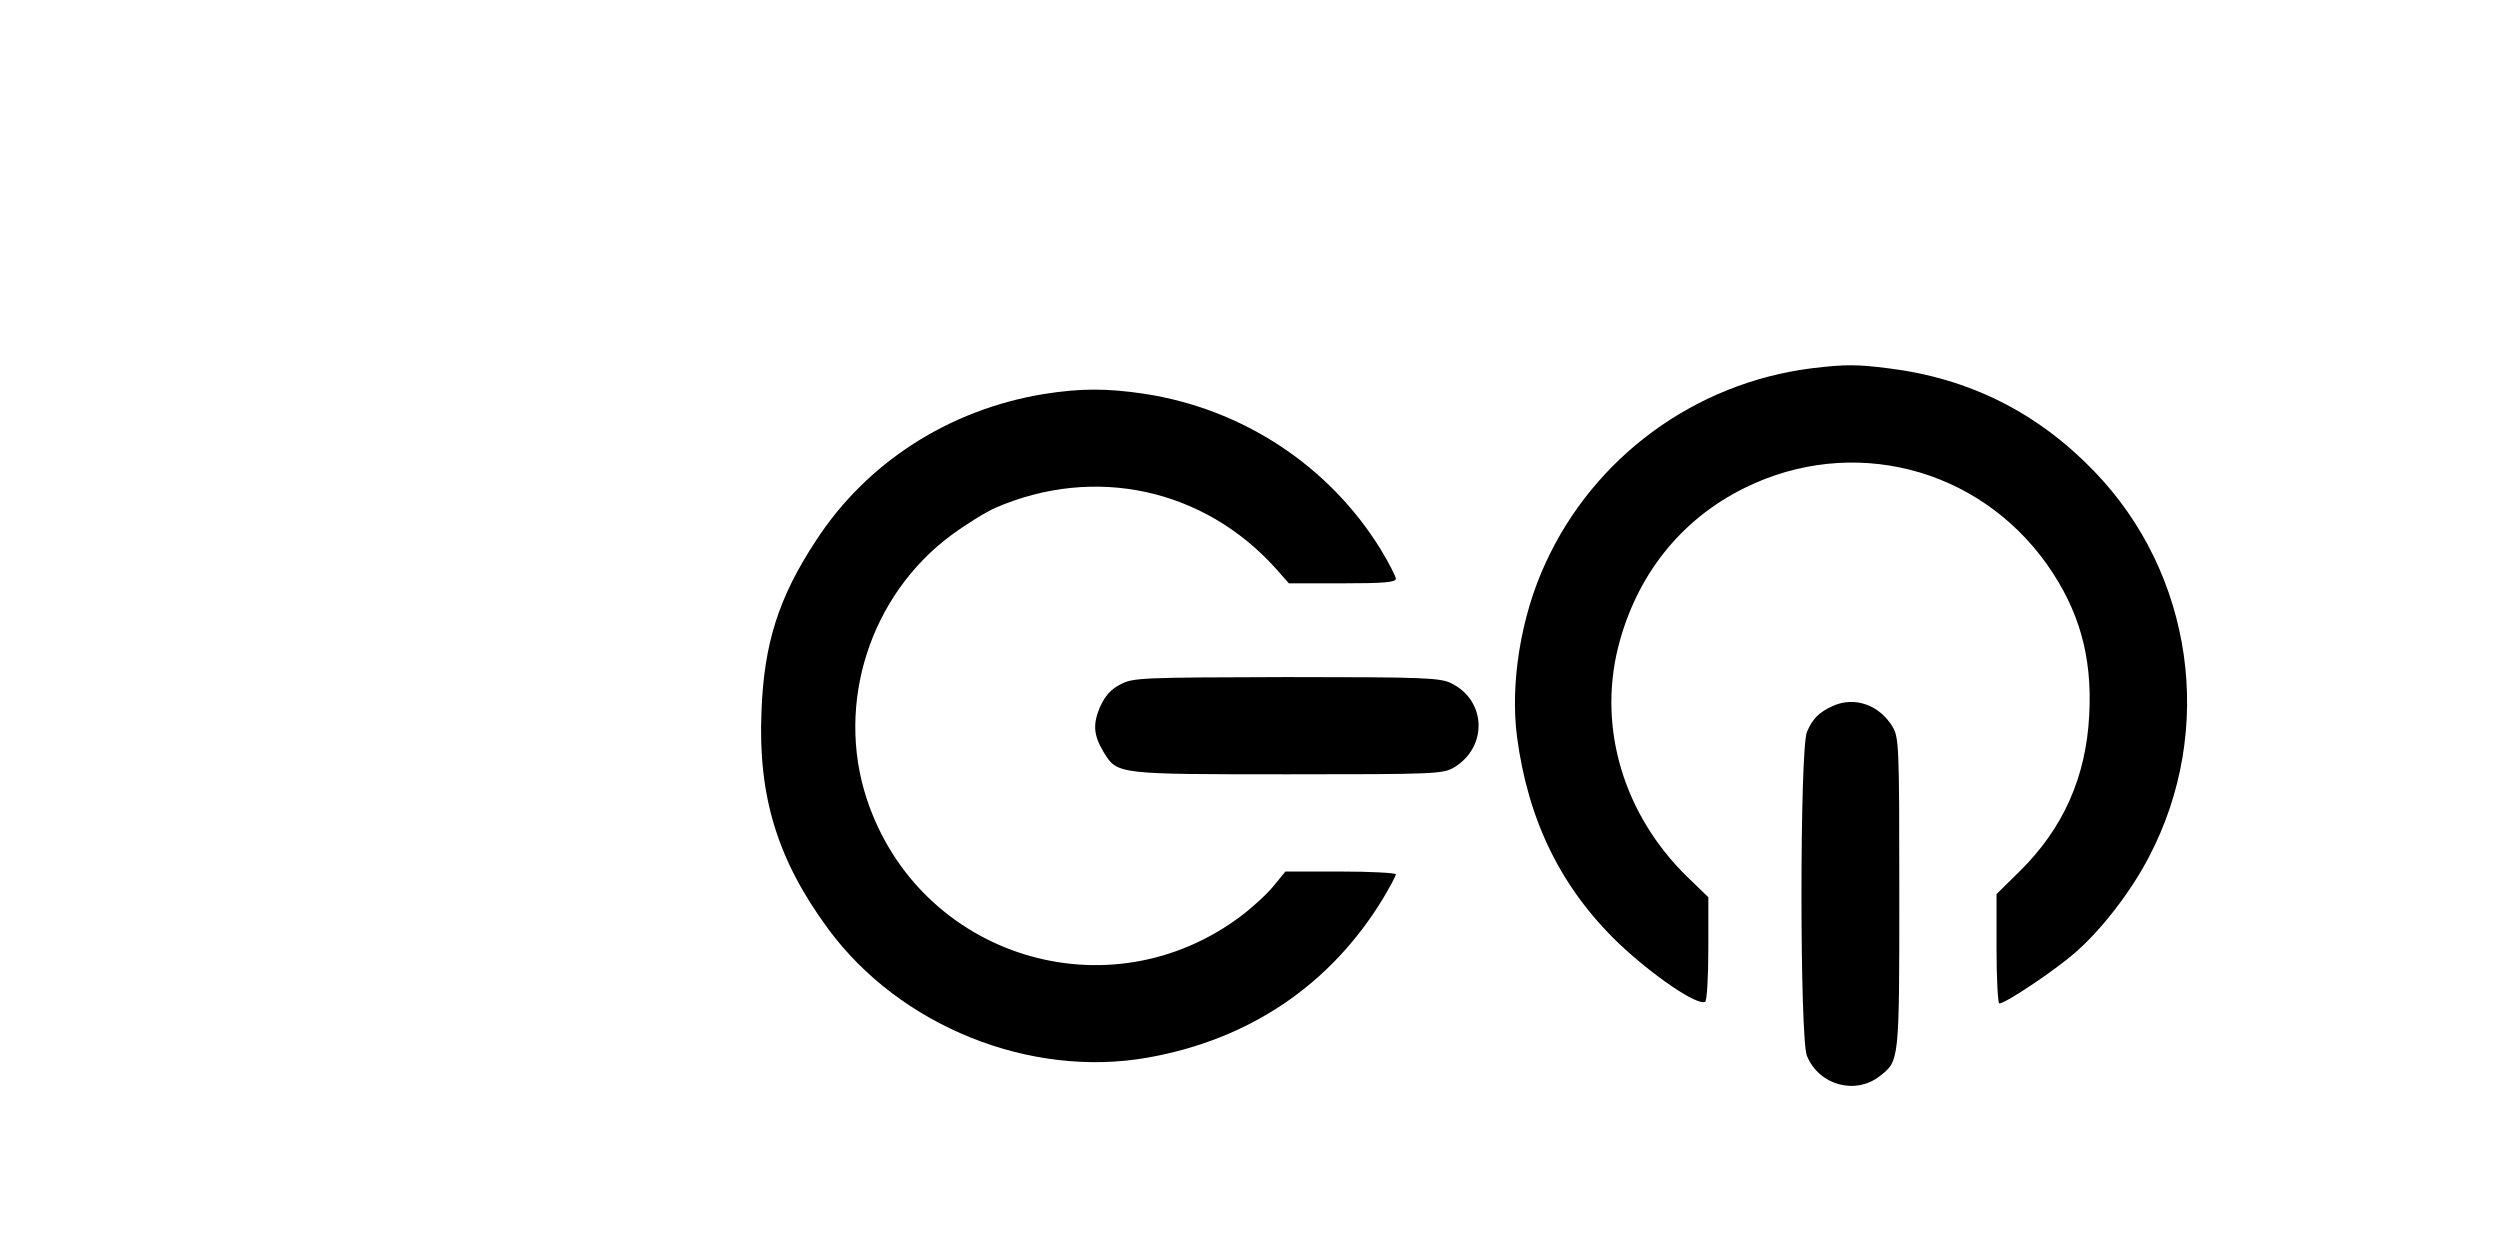
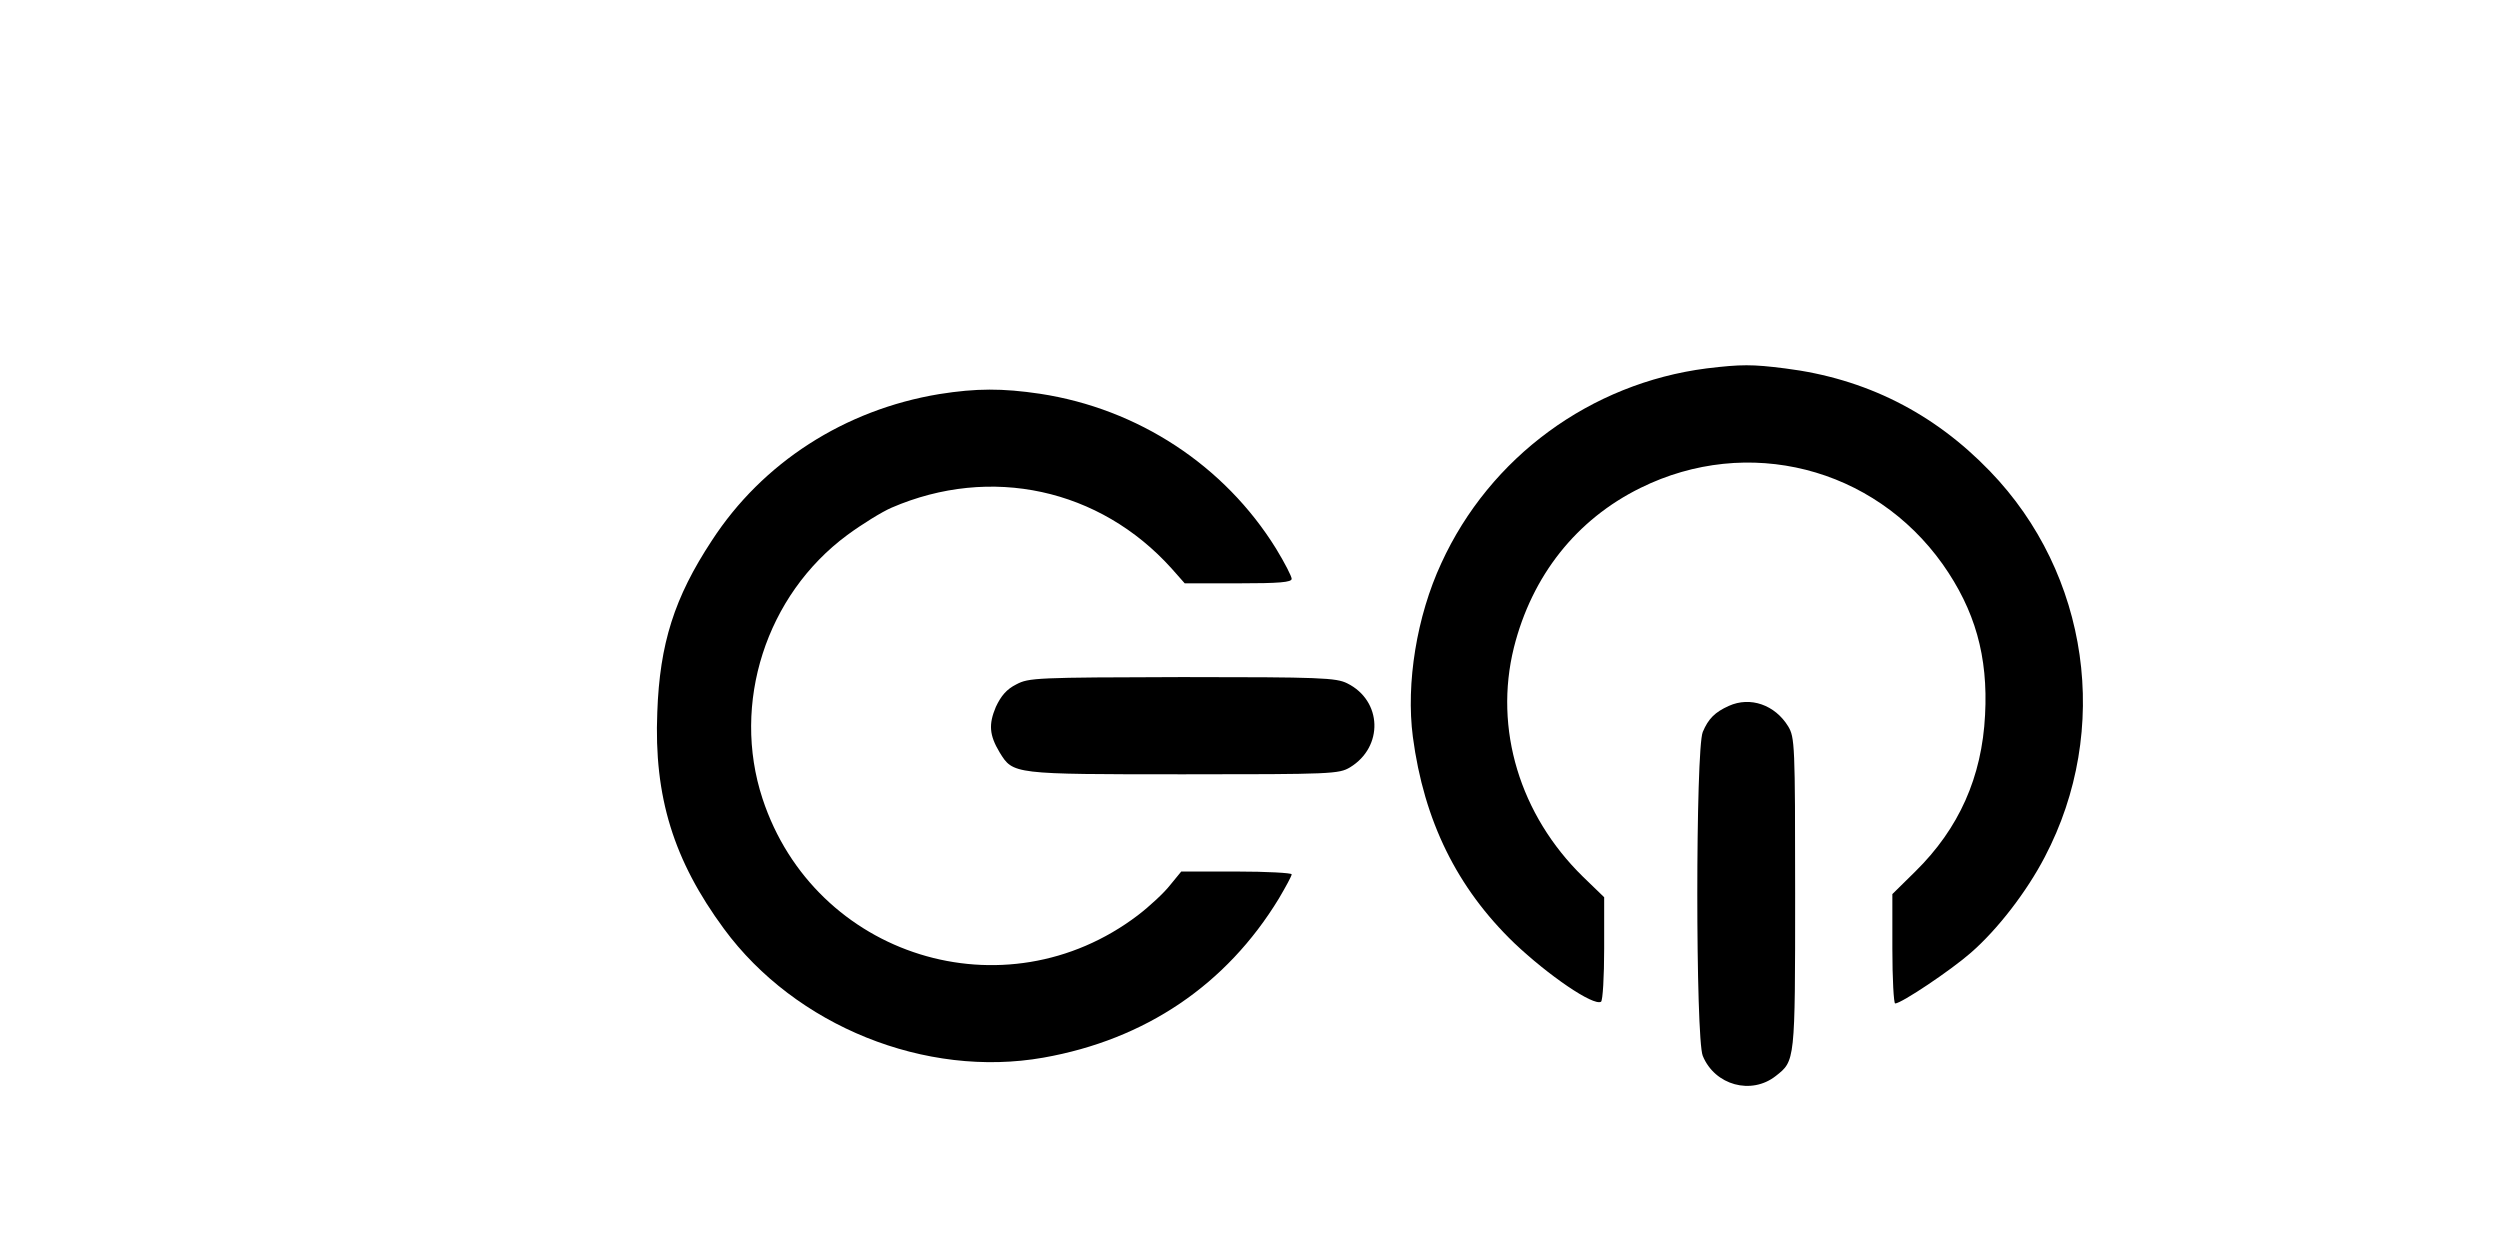
- <svg xmlns="http://www.w3.org/2000/svg" version="1.0" width="200pt" height="100pt" viewBox="0 0 300 360" preserveAspectRatio="xMidYMid meet">
+ <svg xmlns="http://www.w3.org/2000/svg" version="1.0" width="200pt" height="100pt" viewBox="0 0 360 360" preserveAspectRatio="xMidYMid meet">
  <g transform="translate(0,432) scale(0.1,-0.1)" fill="#000000" stroke="none">
    <path d="M3115 3259 c-334 -43 -624 -255 -764 -561 -71 -153 -102 -346 -82 -500 32 -242 127 -435 292 -594 98 -93 228 -182 250 -169 5 4 9 72 9 153 l0 148 -61 59 c-182 178 -257 426 -199 660 52 207 180 369 365 460 308 152 671 60 870 -220 93 -132 131 -265 122 -434 -9 -179 -75 -327 -201 -451 l-66 -65 0 -157 c0 -87 4 -158 8 -158 18 0 161 96 218 146 77 67 161 176 213 276 192 366 128 815 -158 1111 -162 168 -358 267 -590 296 -95 12 -126 12 -226 0z" />
    <path d="M905 3185 c-272 -45 -509 -197 -655 -422 -108 -164 -150 -297 -157 -494 -10 -244 47 -427 192 -624 206 -280 581 -431 920 -371 294 52 527 210 678 458 20 34 37 65 37 70 0 4 -72 8 -159 8 l-159 0 -32 -39 c-17 -22 -59 -61 -93 -87 -383 -291 -931 -120 -1081 336 -90 274 10 586 244 759 42 31 100 67 128 79 285 123 599 55 806 -175 l38 -43 154 0 c119 0 154 3 154 13 0 7 -20 46 -45 87 -148 239 -397 403 -680 446 -108 16 -183 16 -290 -1z" />
    <path d="M1127 2349 c-28 -14 -44 -33 -59 -65 -21 -50 -19 -81 11 -131 39 -63 37 -63 530 -63 427 0 447 1 479 20 97 59 93 192 -8 242 -32 16 -76 18 -475 18 -422 -1 -442 -2 -478 -21z" />
    <path d="M3179 2287 c-40 -18 -59 -37 -75 -75 -21 -50 -21 -883 0 -933 35 -85 140 -113 210 -58 56 44 56 40 56 526 0 429 -1 449 -20 481 -38 62 -109 87 -171 59z" />
  </g>
</svg>
